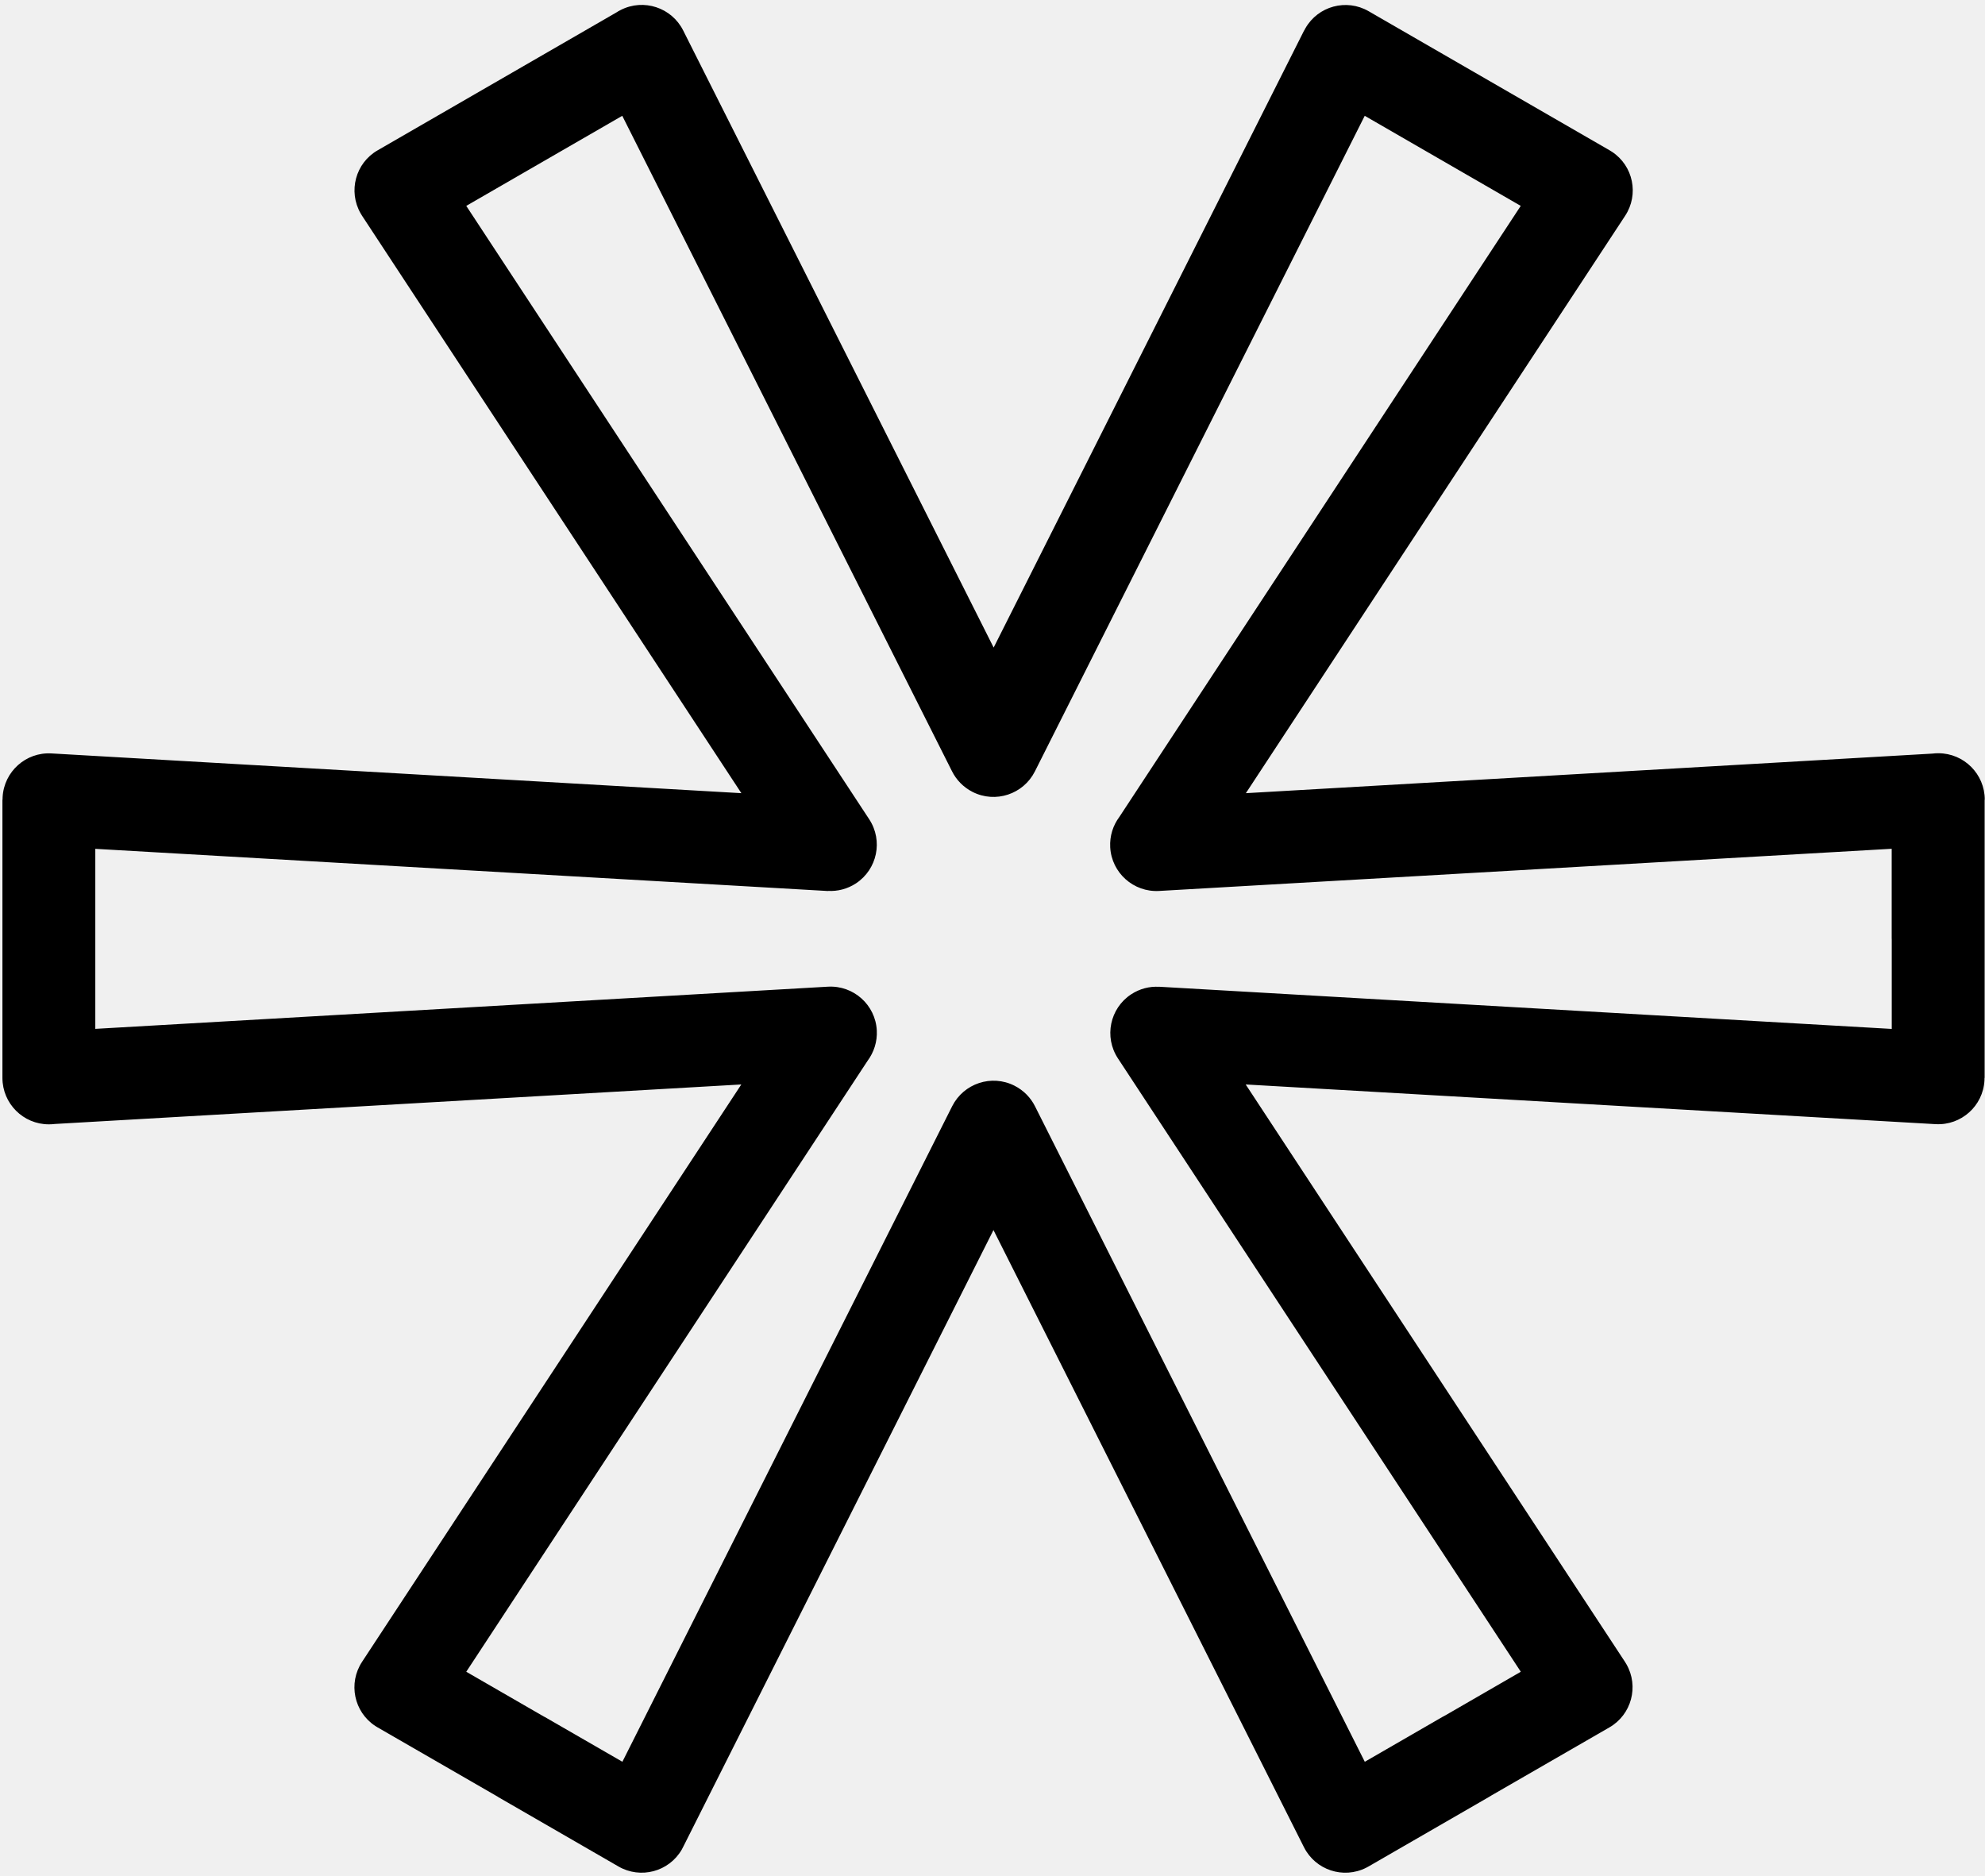
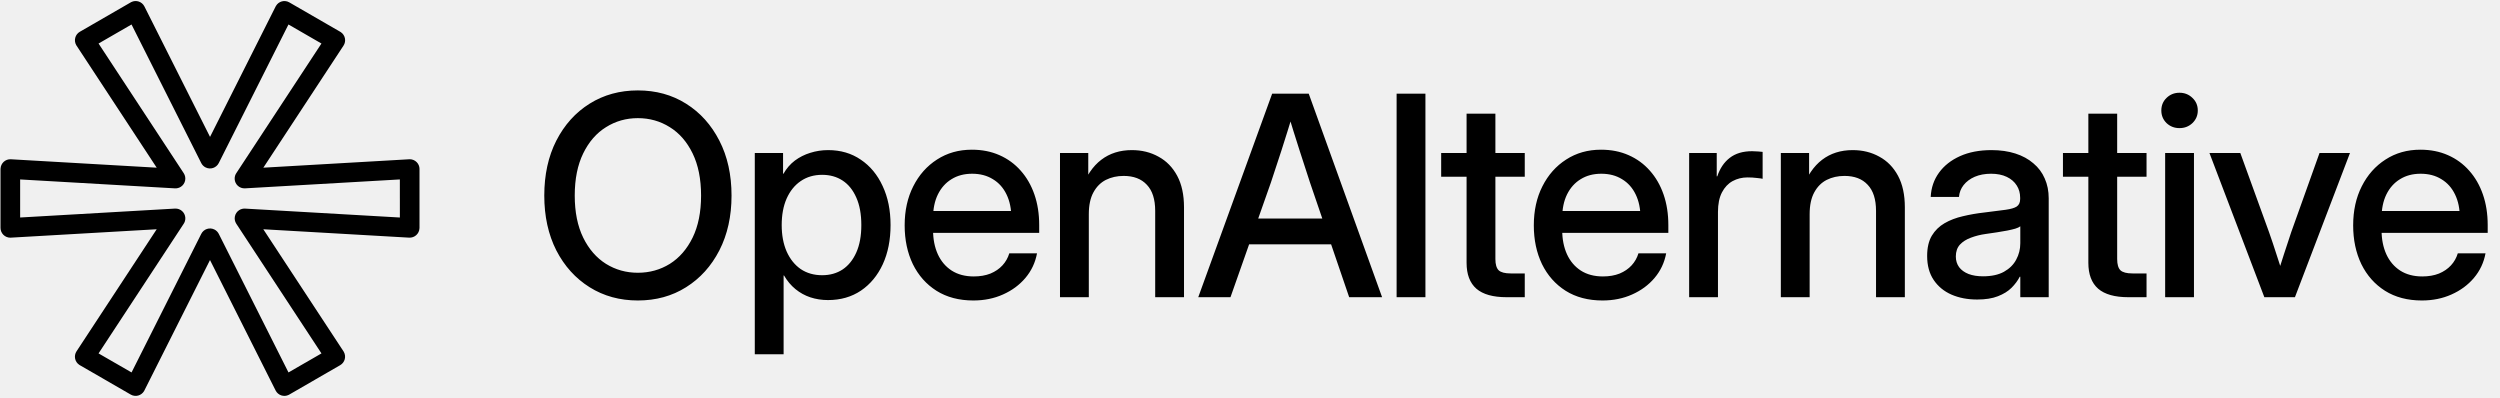
- <svg xmlns="http://www.w3.org/2000/svg" width="327px" height="309px" viewBox="0 0 327 309" version="1.1">
-   <g id="Page-1" stroke="none" stroke-width="1" fill="none" fill-rule="evenodd">
-     <g id="noun-asterisk-5664995" fill="#000000" fill-rule="nonzero">
-       <path d="M311.63,154.67 L311.63,139.84 L190.93,146.79 C186.72,147.02 183.12,143.79 182.89,139.59 C182.79,137.72 183.36,135.98 184.4,134.59 L250.52,33.92 L224.82,19.08 L170.48,127.1 C168.58,130.86 163.99,132.38 160.23,130.48 C158.69,129.7 157.53,128.48 156.82,127.05 L102.51,19.08 L76.81,33.92 L143.19,134.98 C145.5,138.5 144.52,143.22 141.01,145.54 C139.59,146.47 137.98,146.87 136.4,146.78 L136.4,146.8 L15.7,139.85 L15.7,169.51 L136.4,162.56 C140.61,162.33 144.21,165.55 144.44,169.76 C144.54,171.62 143.96,173.37 142.93,174.76 L76.81,275.43 L89.68,282.86 L89.69,282.85 L102.53,290.26 L156.86,182.25 C158.76,178.49 163.35,176.97 167.11,178.87 C168.65,179.65 169.81,180.87 170.52,182.3 L224.83,290.26 L237.66,282.85 L238.09,282.62 L250.53,275.43 L184.16,174.37 C181.85,170.85 182.83,166.13 186.34,163.82 C187.76,162.89 189.37,162.49 190.94,162.58 L190.94,162.57 L311.64,169.52 L311.64,154.69 L311.63,154.67 Z M326.94,131.75 L326.94,177.59 L326.92,177.59 L326.91,178.01 C326.68,182.22 323.08,185.44 318.87,185.21 L205.21,178.67 L267.68,273.78 L267.93,274.19 C270.02,277.84 268.77,282.5 265.12,284.6 L245.69,295.81 L245.3,296.05 L225.45,307.51 L225.06,307.72 C221.3,309.62 216.71,308.11 214.81,304.34 L163.66,202.66 L112.59,304.19 C112.5,304.37 112.41,304.55 112.31,304.73 C110.2,308.38 105.52,309.62 101.88,307.51 L82.03,296.05 L82.04,296.04 L62.21,284.6 L61.82,284.36 C58.3,282.05 57.33,277.32 59.64,273.8 L122.12,178.67 L9.03,185.18 C8.71,185.22 8.38,185.24 8.05,185.24 C3.82,185.24 0.4,181.81 0.4,177.59 L0.4,131.75 L0.42,131.75 L0.43,131.33 C0.66,127.12 4.26,123.89 8.47,124.13 L122.13,130.68 L59.66,35.57 L59.41,35.16 C57.32,31.51 58.57,26.85 62.22,24.76 L101.51,2.07 C101.75,1.91 102.01,1.76 102.28,1.63 C106.04,-0.27 110.64,1.24 112.54,5.01 L163.69,106.69 L214.84,5.01 L214.85,5.02 L215.05,4.65 C217.14,1 221.8,-0.26 225.45,1.84 L265.15,24.76 L265.54,25 C269.06,27.31 270.03,32.04 267.72,35.55 L205.24,130.68 L318.33,124.16 C318.65,124.12 318.98,124.1 319.31,124.1 C323.54,124.1 326.96,127.53 326.96,131.75 L326.94,131.75 Z" id="Shape" />
-     </g>
+ <svg xmlns="http://www.w3.org/2000/svg" width="572" height="91" viewBox="0 0 572 91" fill="none">
+   <g clip-path="url(#clip0_1057_27)">
+     <path d="M91.487 45.408V41.054L56.053 43.094C54.817 43.162 53.76 42.214 53.692 40.981C53.663 40.432 53.83 39.921 54.136 39.513L73.547 9.958L66.002 5.601L50.049 37.314C49.491 38.418 48.144 38.864 47.04 38.306C46.588 38.077 46.247 37.719 46.039 37.299L30.094 5.601L22.549 9.958L42.037 39.627C42.715 40.661 42.428 42.046 41.397 42.727C40.98 43 40.508 43.118 40.044 43.091V43.097L4.609 41.057V49.764L40.044 47.724C41.28 47.657 42.337 48.602 42.404 49.838C42.434 50.384 42.263 50.898 41.961 51.306L22.549 80.86L26.328 83.041L26.331 83.038L30.1 85.214L46.05 53.505C46.608 52.401 47.956 51.955 49.06 52.512C49.512 52.741 49.852 53.099 50.061 53.519L66.005 85.214L69.772 83.038L69.898 82.971L73.55 80.86L54.065 51.191C53.387 50.158 53.675 48.772 54.705 48.094C55.122 47.821 55.595 47.703 56.056 47.73V47.727L91.49 49.767V45.414L91.487 45.408ZM95.982 38.679V52.136H95.976L95.973 52.26C95.906 53.496 94.849 54.441 93.613 54.374L60.245 52.454L78.585 80.376L78.658 80.496C79.272 81.568 78.905 82.936 77.833 83.552L72.129 86.843L72.014 86.914L66.187 90.278L66.072 90.34C64.969 90.898 63.621 90.454 63.063 89.347L48.047 59.496L33.054 89.303C33.027 89.356 33.001 89.409 32.971 89.462C32.352 90.534 30.978 90.898 29.91 90.278L24.082 86.914L24.085 86.911L18.263 83.552L18.149 83.482C17.115 82.804 16.831 81.415 17.509 80.382L35.852 52.454L2.651 54.365C2.557 54.377 2.46 54.382 2.363 54.382C1.121 54.382 0.117 53.375 0.117 52.136V38.679H0.123L0.126 38.556C0.194 37.32 1.25 36.371 2.486 36.442L35.854 38.365L17.515 10.443L17.441 10.322C16.828 9.251 17.195 7.883 18.266 7.269L29.801 0.608C29.871 0.561 29.948 0.517 30.027 0.479C31.131 -0.079 32.481 0.364 33.039 1.471L48.056 31.322L63.072 1.471L63.075 1.474L63.134 1.365C63.747 0.294 65.115 -0.076 66.187 0.54L77.842 7.269L77.957 7.339C78.99 8.018 79.275 9.406 78.597 10.437L60.254 38.365L93.454 36.451C93.548 36.439 93.645 36.433 93.742 36.433C94.984 36.433 95.988 37.44 95.988 38.679H95.982Z" fill="black" />
  </g>
+   <path d="M145.938 68.75C141.812 68.75 138.135 67.74 134.906 65.719C131.677 63.698 129.135 60.885 127.281 57.281C125.448 53.656 124.531 49.479 124.531 44.75C124.531 39.979 125.448 35.792 127.281 32.188C129.135 28.562 131.677 25.74 134.906 23.719C138.135 21.698 141.812 20.688 145.938 20.688C150.083 20.688 153.76 21.698 156.969 23.719C160.198 25.74 162.74 28.562 164.594 32.188C166.448 35.792 167.375 39.979 167.375 44.75C167.375 49.479 166.448 53.656 164.594 57.281C162.74 60.885 160.198 63.698 156.969 65.719C153.76 67.74 150.083 68.75 145.938 68.75ZM145.938 62.406C148.625 62.406 151.062 61.729 153.25 60.375C155.438 59 157.177 57 158.469 54.375C159.76 51.729 160.406 48.521 160.406 44.75C160.406 40.958 159.76 37.74 158.469 35.094C157.177 32.448 155.438 30.448 153.25 29.094C151.062 27.719 148.625 27.031 145.938 27.031C143.271 27.031 140.844 27.719 138.656 29.094C136.469 30.448 134.729 32.448 133.438 35.094C132.146 37.74 131.5 40.958 131.5 44.75C131.5 48.521 132.146 51.729 133.438 54.375C134.729 57 136.469 59 138.656 60.375C140.844 61.729 143.271 62.406 145.938 62.406ZM172.696 81.062V35H179.165V39.75H179.259C179.946 38.542 180.811 37.542 181.853 36.75C182.915 35.958 184.092 35.365 185.384 34.969C186.696 34.552 188.061 34.344 189.478 34.344C192.332 34.344 194.821 35.073 196.946 36.531C199.092 37.969 200.759 39.979 201.946 42.562C203.155 45.125 203.759 48.104 203.759 51.5C203.759 54.896 203.165 57.885 201.978 60.469C200.79 63.031 199.123 65.042 196.978 66.5C194.832 67.938 192.321 68.656 189.446 68.656C188.03 68.656 186.686 68.448 185.415 68.031C184.165 67.615 183.03 66.99 182.009 66.156C180.988 65.323 180.113 64.281 179.384 63.031H179.29V81.062H172.696ZM188.103 62.969C189.894 62.969 191.457 62.531 192.79 61.656C194.123 60.76 195.165 59.469 195.915 57.781C196.686 56.073 197.071 53.979 197.071 51.5C197.071 49 196.686 46.896 195.915 45.188C195.165 43.479 194.123 42.188 192.79 41.312C191.457 40.438 189.894 40 188.103 40C186.228 40 184.592 40.479 183.196 41.438C181.821 42.375 180.748 43.708 179.978 45.438C179.228 47.146 178.853 49.167 178.853 51.5C178.853 53.792 179.228 55.802 179.978 57.531C180.748 59.26 181.821 60.604 183.196 61.562C184.592 62.5 186.228 62.969 188.103 62.969ZM222.705 68.75C219.434 68.75 216.622 68.01 214.268 66.531C211.934 65.052 210.132 63.021 208.861 60.438C207.611 57.833 206.986 54.875 206.986 51.562C206.986 48.188 207.643 45.208 208.955 42.625C210.268 40.021 212.08 37.979 214.393 36.5C216.705 35 219.361 34.25 222.361 34.25C224.695 34.25 226.799 34.667 228.674 35.5C230.57 36.333 232.195 37.521 233.549 39.062C234.903 40.583 235.945 42.396 236.674 44.5C237.403 46.604 237.768 48.938 237.768 51.5V53.281H209.955V48.281H234.299L231.393 49.812C231.393 47.771 231.028 46 230.299 44.5C229.57 42.979 228.528 41.812 227.174 41C225.84 40.167 224.257 39.75 222.424 39.75C220.611 39.75 219.038 40.167 217.705 41C216.372 41.812 215.33 42.979 214.58 44.5C213.851 46 213.486 47.771 213.486 49.812V52.656C213.486 54.74 213.851 56.583 214.58 58.188C215.309 59.771 216.361 61.01 217.736 61.906C219.132 62.802 220.82 63.25 222.799 63.25C224.236 63.25 225.507 63.031 226.611 62.594C227.715 62.135 228.632 61.51 229.361 60.719C230.09 59.927 230.611 59.01 230.924 57.969H237.268C236.872 60.094 235.986 61.969 234.611 63.594C233.257 65.198 231.549 66.458 229.486 67.375C227.445 68.292 225.184 68.75 222.705 68.75ZM249.12 49V68H242.526V35H248.995V43.188H247.464C248.547 40.229 250.047 38.021 251.964 36.562C253.901 35.083 256.235 34.344 258.964 34.344C261.235 34.344 263.266 34.844 265.058 35.844C266.87 36.823 268.297 38.281 269.339 40.219C270.38 42.156 270.901 44.562 270.901 47.438V68H264.308V48.25C264.308 45.604 263.672 43.615 262.401 42.281C261.151 40.927 259.38 40.25 257.089 40.25C255.589 40.25 254.235 40.552 253.026 41.156C251.839 41.76 250.891 42.708 250.183 44C249.474 45.292 249.12 46.958 249.12 49ZM274.16 68L291.066 21.438H299.441L316.223 68H308.691L299.723 41.75C298.993 39.521 298.202 37.083 297.348 34.438C296.493 31.792 295.473 28.51 294.285 24.594H296.254C295.066 28.51 294.045 31.792 293.191 34.438C292.337 37.083 291.535 39.521 290.785 41.75L281.535 68H274.16ZM283.535 55.906V50H306.879V55.906H283.535ZM326.137 21.438V68H319.544V21.438H326.137ZM348.865 35V40.438H329.74V35H348.865ZM335.553 26H342.146V59.281C342.146 60.49 342.396 61.344 342.896 61.844C343.417 62.323 344.334 62.562 345.646 62.562C346.146 62.562 346.698 62.562 347.303 62.562C347.907 62.562 348.428 62.562 348.865 62.562V68C348.323 68 347.667 68 346.896 68C346.146 68 345.417 68 344.709 68C341.605 68 339.303 67.354 337.803 66.062C336.303 64.75 335.553 62.771 335.553 60.125V26ZM366.655 68.75C363.384 68.75 360.572 68.01 358.217 66.531C355.884 65.052 354.082 63.021 352.811 60.438C351.561 57.833 350.936 54.875 350.936 51.562C350.936 48.188 351.592 45.208 352.905 42.625C354.217 40.021 356.03 37.979 358.342 36.5C360.655 35 363.311 34.25 366.311 34.25C368.645 34.25 370.749 34.667 372.624 35.5C374.52 36.333 376.145 37.521 377.499 39.062C378.853 40.583 379.895 42.396 380.624 44.5C381.353 46.604 381.717 48.938 381.717 51.5V53.281H353.905V48.281H378.249L375.342 49.812C375.342 47.771 374.978 46 374.249 44.5C373.52 42.979 372.478 41.812 371.124 41C369.79 40.167 368.207 39.75 366.374 39.75C364.561 39.75 362.988 40.167 361.655 41C360.322 41.812 359.28 42.979 358.53 44.5C357.801 46 357.436 47.771 357.436 49.812V52.656C357.436 54.74 357.801 56.583 358.53 58.188C359.259 59.771 360.311 61.01 361.686 61.906C363.082 62.802 364.77 63.25 366.749 63.25C368.186 63.25 369.457 63.031 370.561 62.594C371.665 62.135 372.582 61.51 373.311 60.719C374.04 59.927 374.561 59.01 374.874 57.969H381.217C380.822 60.094 379.936 61.969 378.561 63.594C377.207 65.198 375.499 66.458 373.436 67.375C371.395 68.292 369.134 68.75 366.655 68.75ZM386.476 68V35H392.789V40.344H392.914C393.518 38.531 394.466 37.125 395.758 36.125C397.07 35.104 398.778 34.594 400.883 34.594C401.383 34.594 401.841 34.615 402.258 34.656C402.695 34.677 403.039 34.708 403.289 34.75V40.906C403.039 40.844 402.591 40.781 401.945 40.719C401.299 40.635 400.591 40.594 399.82 40.594C398.591 40.594 397.455 40.875 396.414 41.438C395.393 42 394.58 42.865 393.976 44.031C393.372 45.198 393.07 46.688 393.07 48.5V68H386.476ZM414.047 49V68H407.454V35H413.922V43.188H412.391C413.475 40.229 414.975 38.021 416.891 36.562C418.829 35.083 421.162 34.344 423.891 34.344C426.162 34.344 428.193 34.844 429.985 35.844C431.797 36.823 433.225 38.281 434.266 40.219C435.308 42.156 435.829 44.562 435.829 47.438V68H429.235V48.25C429.235 45.604 428.6 43.615 427.329 42.281C426.079 40.927 424.308 40.25 422.016 40.25C420.516 40.25 419.162 40.552 417.954 41.156C416.766 41.76 415.818 42.708 415.11 44C414.402 45.292 414.047 46.958 414.047 49ZM452.369 68.531C450.181 68.531 448.223 68.156 446.494 67.406C444.785 66.656 443.431 65.542 442.431 64.062C441.431 62.583 440.931 60.75 440.931 58.562C440.931 56.688 441.285 55.146 441.994 53.938C442.723 52.729 443.702 51.771 444.931 51.062C446.16 50.354 447.556 49.823 449.119 49.469C450.681 49.094 452.296 48.812 453.962 48.625C456.046 48.354 457.681 48.146 458.869 48C460.077 47.833 460.931 47.583 461.431 47.25C461.952 46.896 462.212 46.323 462.212 45.531V45.25C462.212 44.188 461.952 43.25 461.431 42.438C460.91 41.604 460.15 40.948 459.15 40.469C458.15 39.99 456.952 39.75 455.556 39.75C454.16 39.75 452.921 39.979 451.837 40.438C450.775 40.896 449.921 41.531 449.275 42.344C448.65 43.135 448.296 44.042 448.212 45.062H441.744C441.848 42.958 442.483 41.104 443.65 39.5C444.817 37.896 446.421 36.635 448.462 35.719C450.504 34.802 452.9 34.344 455.65 34.344C457.671 34.344 459.494 34.604 461.119 35.125C462.744 35.646 464.119 36.396 465.244 37.375C466.39 38.333 467.254 39.49 467.837 40.844C468.442 42.198 468.744 43.708 468.744 45.375V68H462.244V63.312H462.119C461.66 64.208 461.035 65.052 460.244 65.844C459.452 66.635 458.41 67.281 457.119 67.781C455.848 68.281 454.265 68.531 452.369 68.531ZM453.712 63.219C455.65 63.219 457.244 62.875 458.494 62.188C459.765 61.479 460.702 60.552 461.306 59.406C461.931 58.26 462.244 57.01 462.244 55.656V51.781C462.015 51.969 461.64 52.146 461.119 52.312C460.619 52.458 460.004 52.604 459.275 52.75C458.546 52.875 457.754 53.01 456.9 53.156C456.046 53.302 455.192 53.427 454.337 53.531C453.129 53.698 452.004 53.979 450.962 54.375C449.921 54.75 449.077 55.281 448.431 55.969C447.806 56.656 447.494 57.562 447.494 58.688C447.494 59.625 447.744 60.438 448.244 61.125C448.744 61.792 449.462 62.312 450.4 62.688C451.337 63.042 452.442 63.219 453.712 63.219ZM491.128 35V40.438H472.003V35H491.128ZM477.815 26H484.409V59.281C484.409 60.49 484.659 61.344 485.159 61.844C485.68 62.323 486.596 62.562 487.909 62.562C488.409 62.562 488.961 62.562 489.565 62.562C490.169 62.562 490.69 62.562 491.128 62.562V68C490.586 68 489.93 68 489.159 68C488.409 68 487.68 68 486.971 68C483.867 68 481.565 67.354 480.065 66.062C478.565 64.75 477.815 62.771 477.815 60.125V26ZM495.386 68V35H501.98V68H495.386ZM498.668 29.312C497.501 29.312 496.511 28.927 495.699 28.156C494.907 27.365 494.511 26.406 494.511 25.281C494.511 24.135 494.907 23.177 495.699 22.406C496.511 21.615 497.501 21.219 498.668 21.219C499.834 21.219 500.824 21.615 501.636 22.406C502.449 23.177 502.855 24.135 502.855 25.281C502.855 26.406 502.449 27.365 501.636 28.156C500.824 28.927 499.834 29.312 498.668 29.312ZM518.082 68L505.52 35H512.582L519.145 53.094C519.749 54.802 520.322 56.51 520.864 58.219C521.426 59.906 521.978 61.604 522.52 63.312H520.926C521.468 61.604 522.01 59.906 522.551 58.219C523.093 56.51 523.655 54.802 524.239 53.094L530.707 35H537.676L525.082 68H518.082ZM554.122 68.75C550.852 68.75 548.039 68.01 545.685 66.531C543.352 65.052 541.55 63.021 540.279 60.438C539.029 57.833 538.404 54.875 538.404 51.562C538.404 48.188 539.06 45.208 540.372 42.625C541.685 40.021 543.497 37.979 545.81 36.5C548.122 35 550.779 34.25 553.779 34.25C556.112 34.25 558.216 34.667 560.091 35.5C561.987 36.333 563.612 37.521 564.966 39.062C566.32 40.583 567.362 42.396 568.091 44.5C568.82 46.604 569.185 48.938 569.185 51.5V53.281H541.372V48.281H565.716L562.81 49.812C562.81 47.771 562.445 46 561.716 44.5C560.987 42.979 559.945 41.812 558.591 41C557.258 40.167 555.675 39.75 553.841 39.75C552.029 39.75 550.456 40.167 549.122 41C547.789 41.812 546.747 42.979 545.997 44.5C545.268 46 544.904 47.771 544.904 49.812V52.656C544.904 54.74 545.268 56.583 545.997 58.188C546.727 59.771 547.779 61.01 549.154 61.906C550.55 62.802 552.237 63.25 554.216 63.25C555.654 63.25 556.925 63.031 558.029 62.594C559.133 62.135 560.05 61.51 560.779 60.719C561.508 59.927 562.029 59.01 562.341 57.969H568.685C568.289 60.094 567.404 61.969 566.029 63.594C564.675 65.198 562.966 66.458 560.904 67.375C558.862 68.292 556.602 68.75 554.122 68.75Z" fill="black" />
+   <defs>
+     <clipPath id="clip0_1057_27">
+       <rect width="96" height="90.716" fill="white" />
+     </clipPath>
+   </defs>
</svg>
